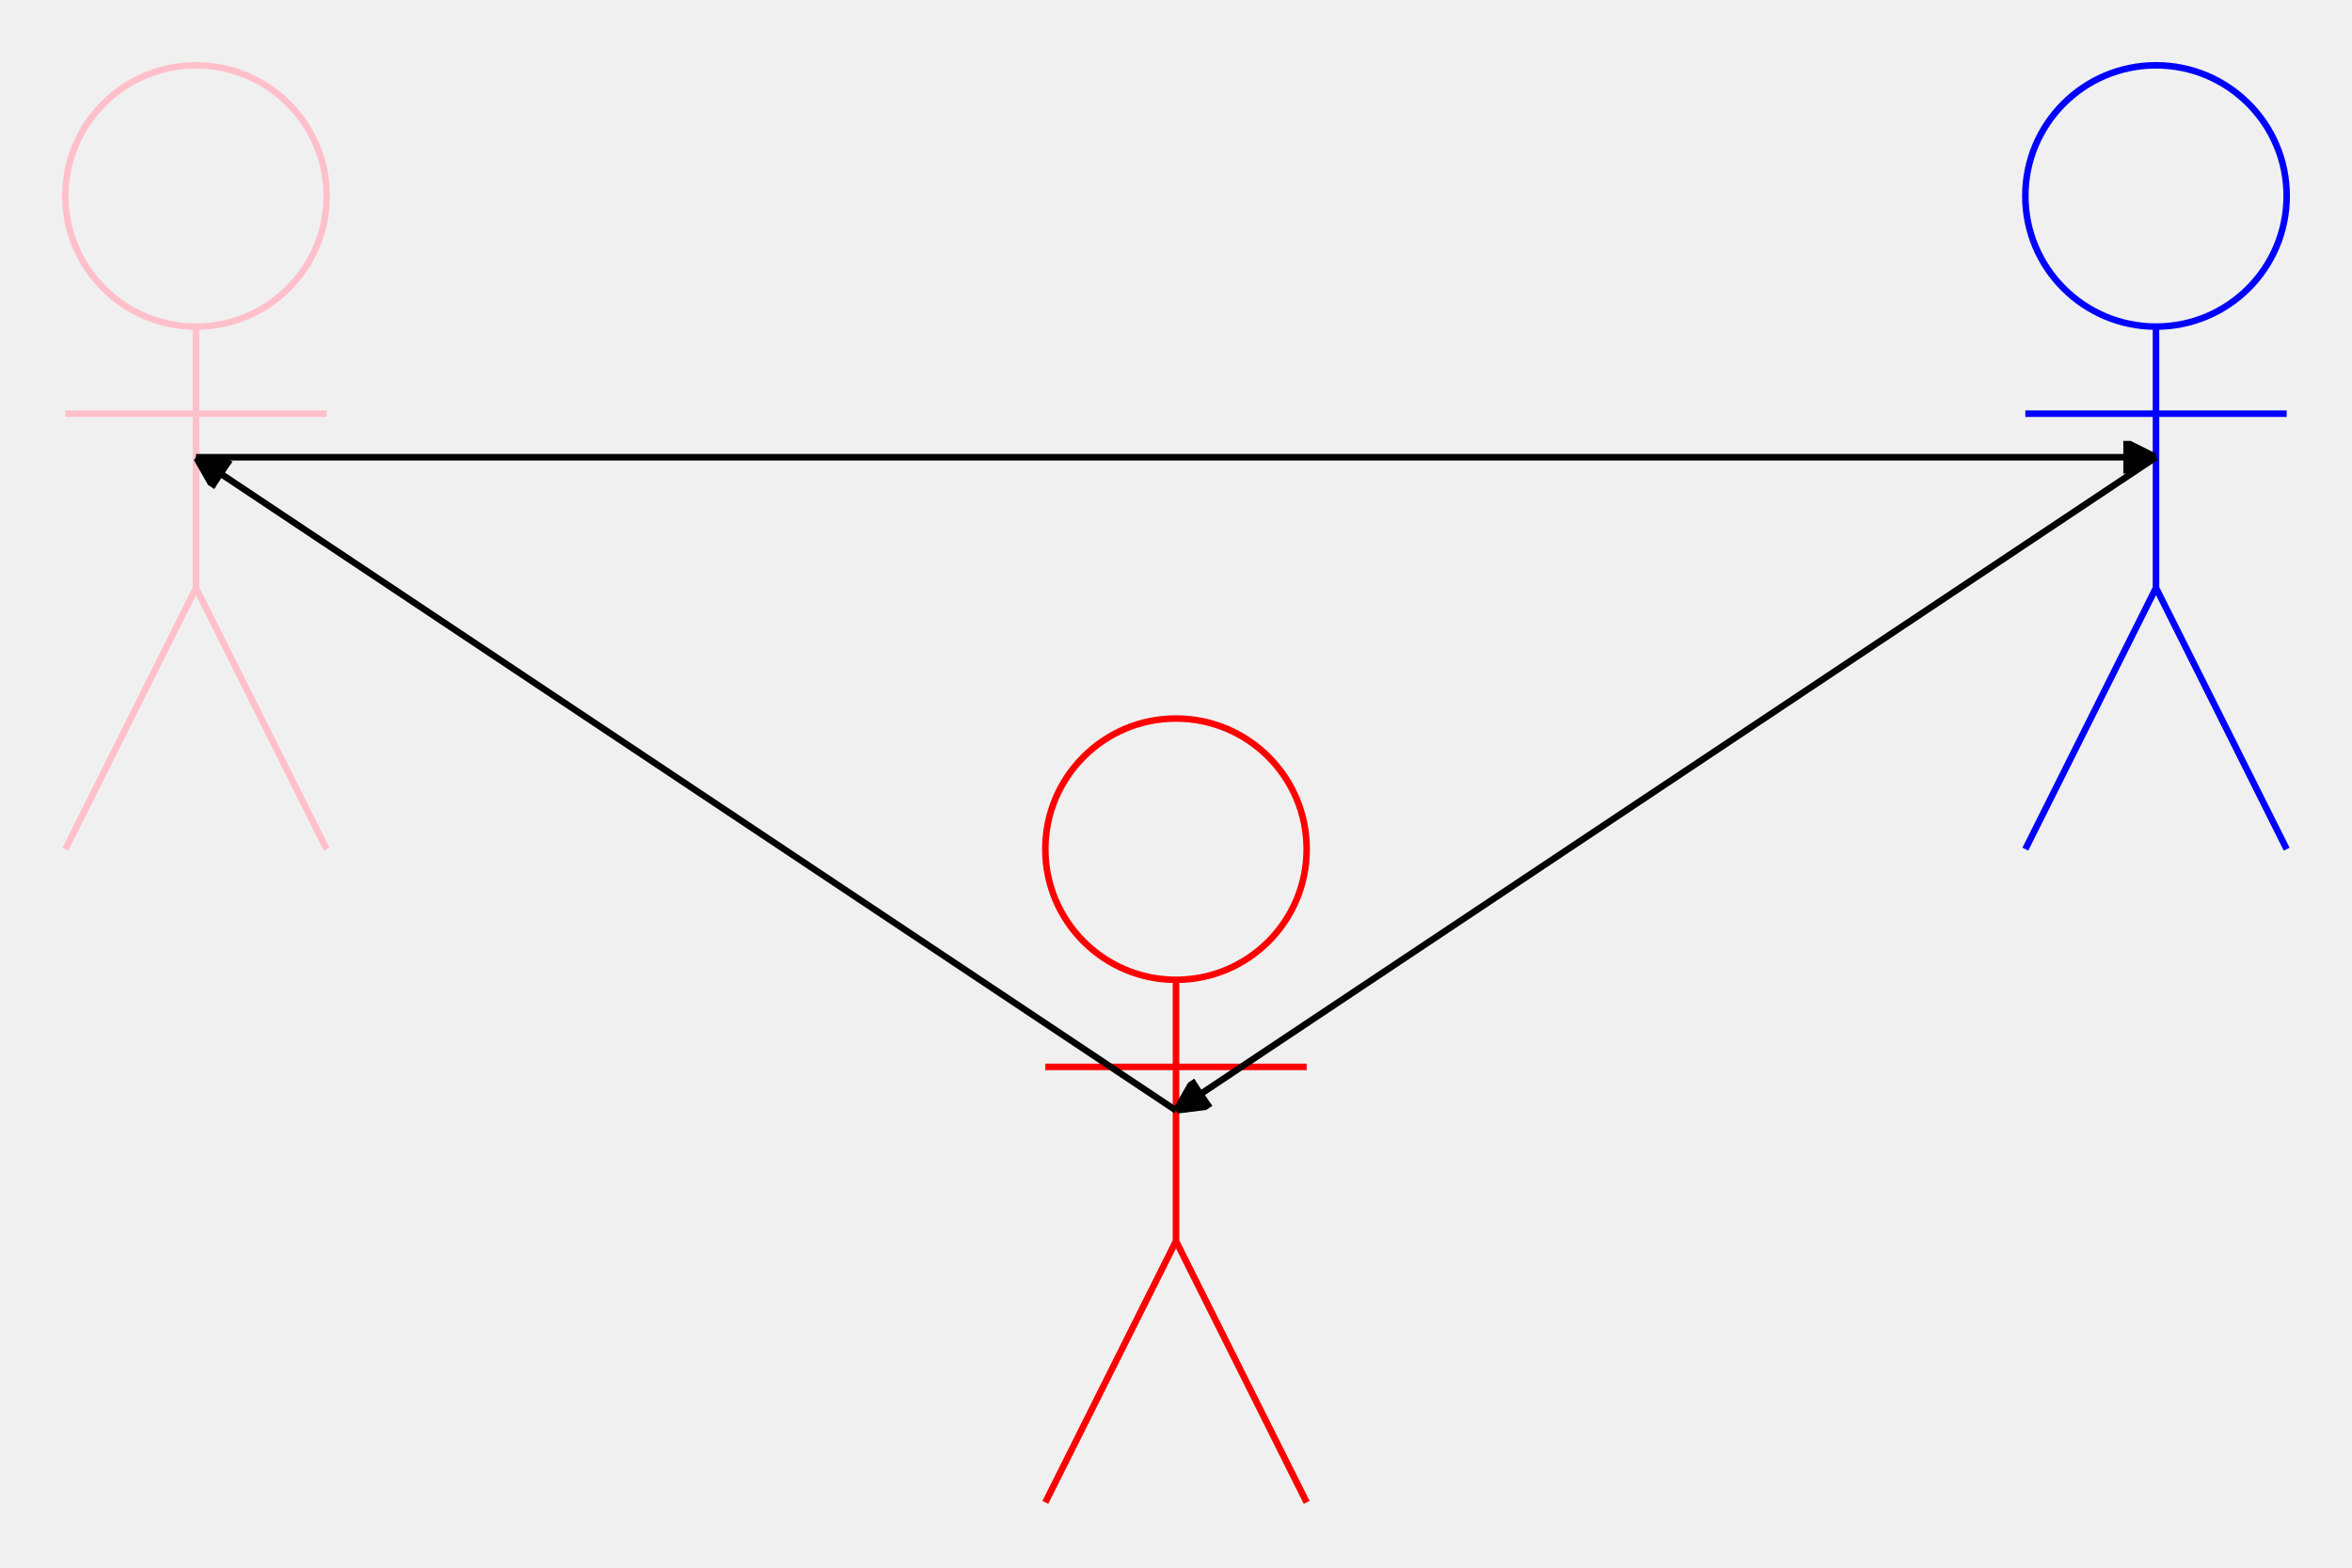
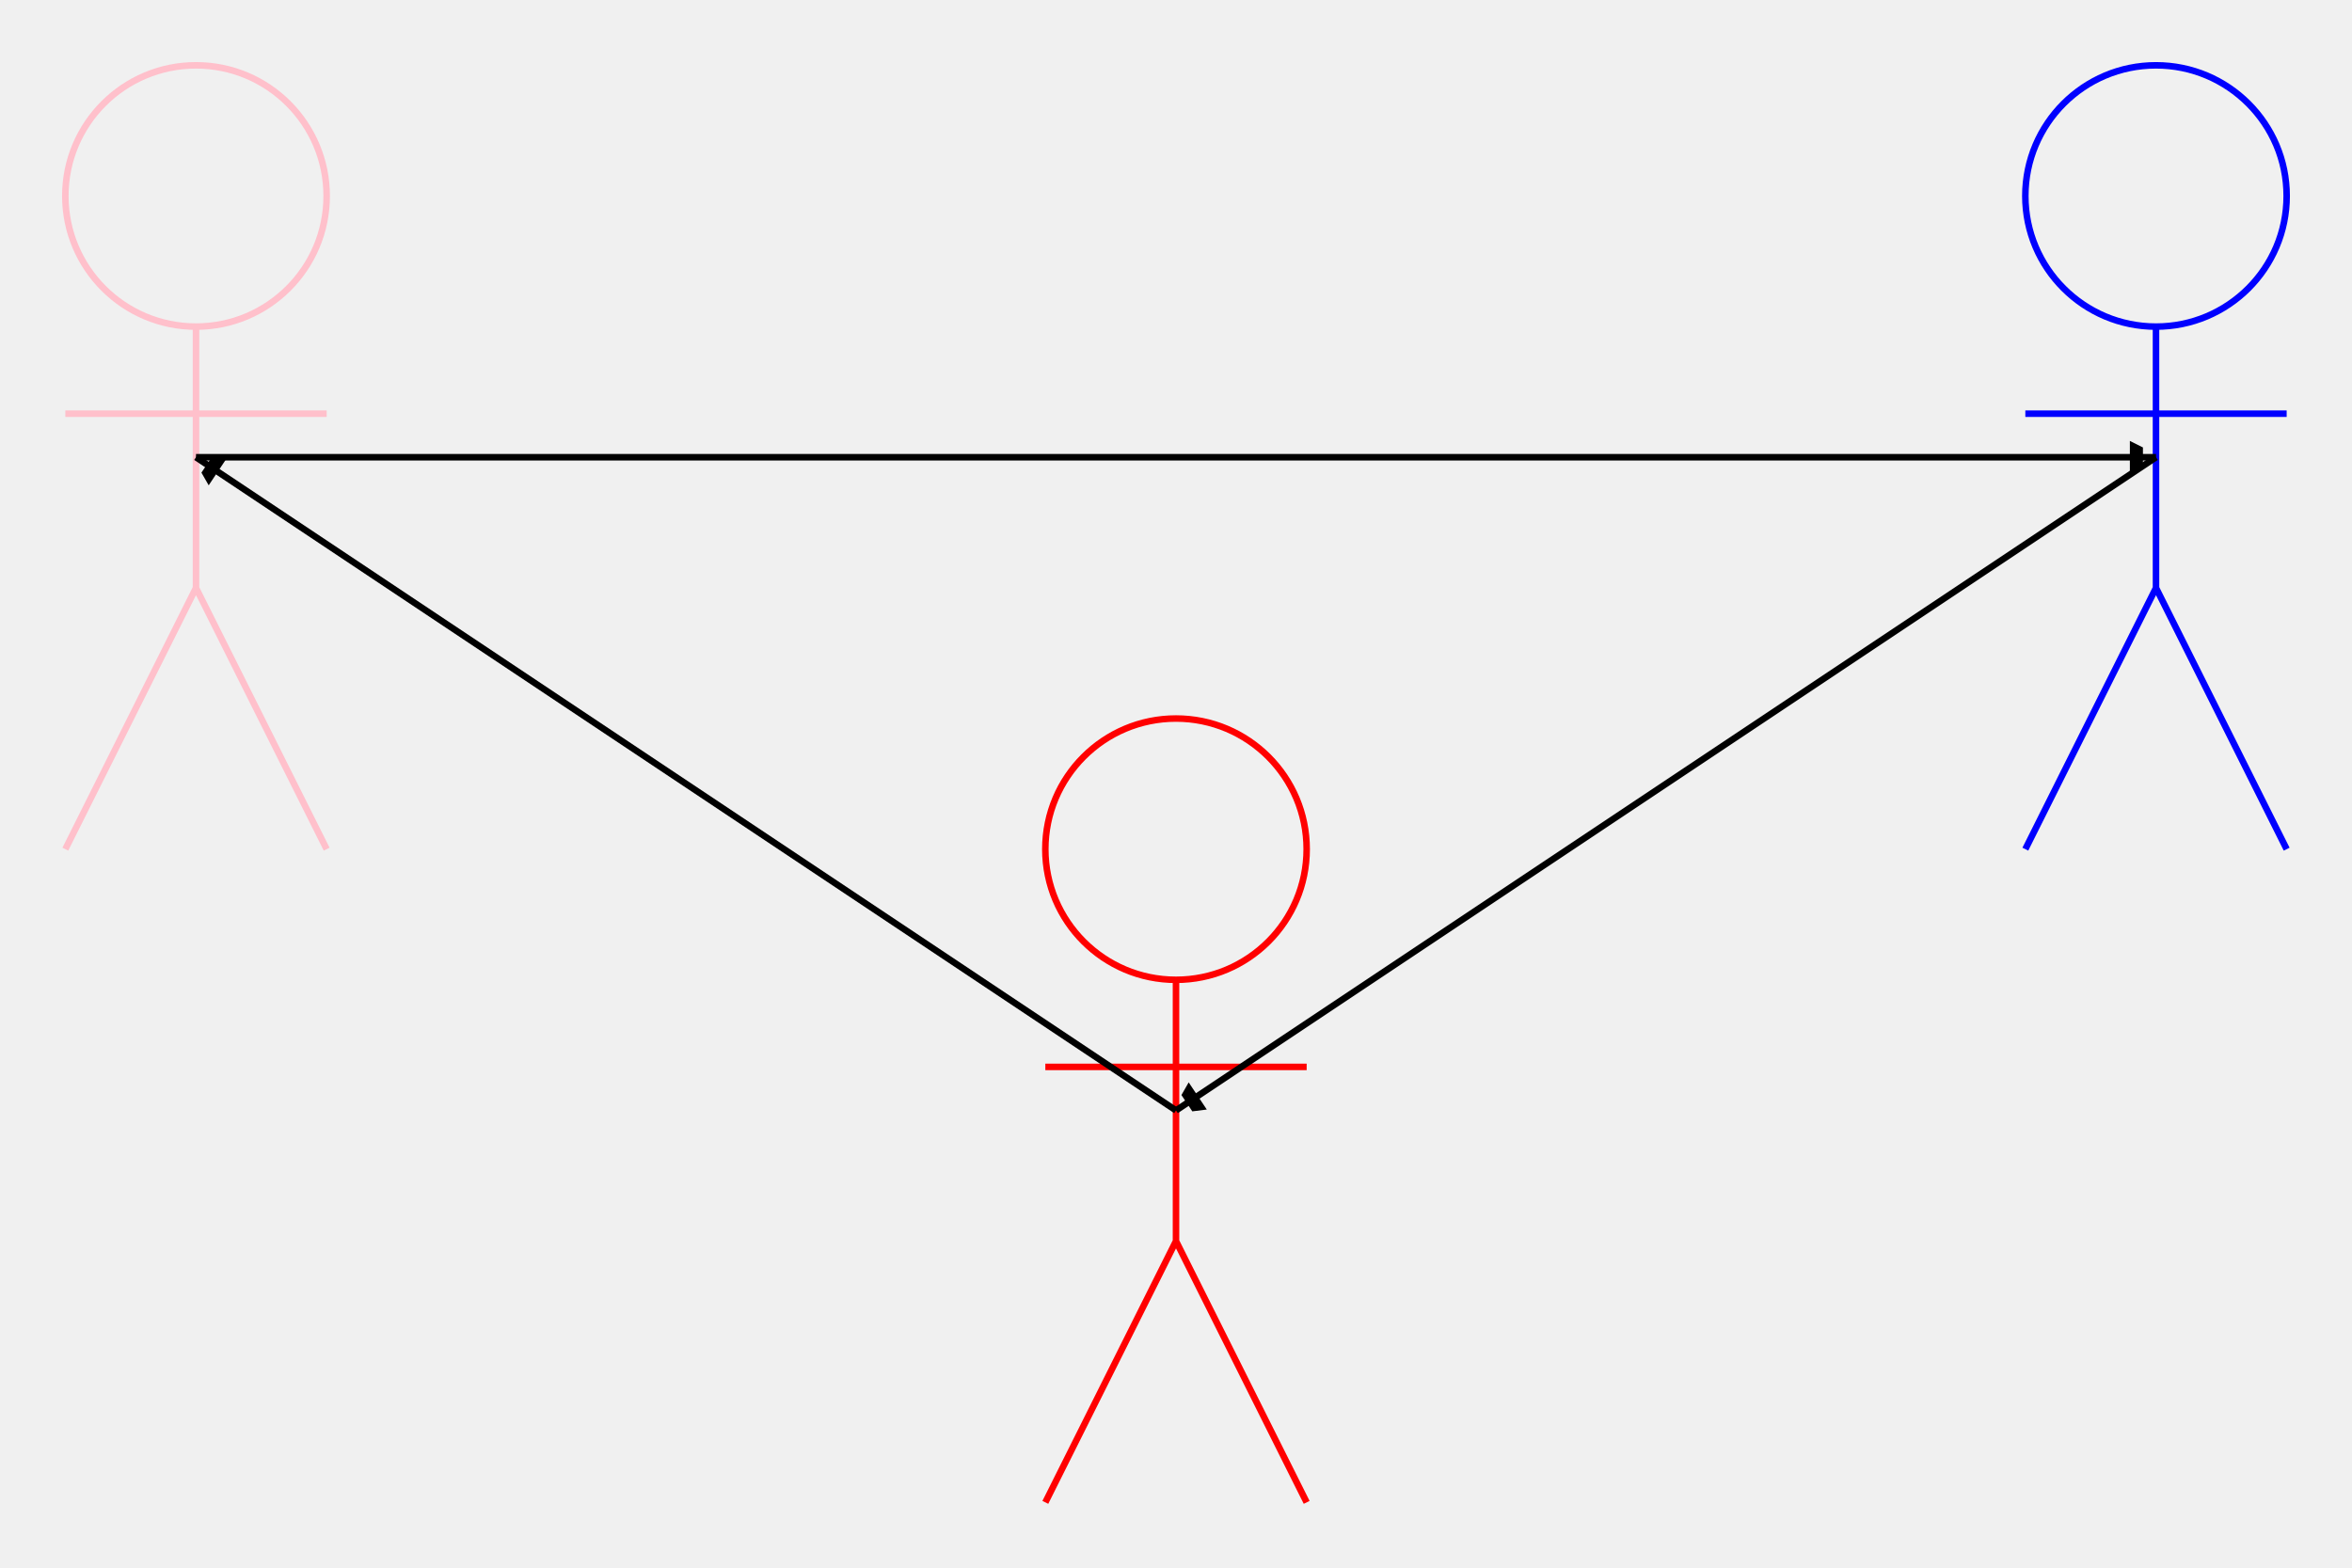
<svg xmlns="http://www.w3.org/2000/svg" version="1.1" width="180mm" height="120mm" viewBox="-5 -5 180 120">
  <defs>
-     <marker id="d-arrow" refX="1" refY="0.5" orient="auto-start-reverse" markerWidth="5" markerHeight="5" viewBox="0 0 1 1">
-       <path d="M 0 0 1 0.5 0 1" style="stroke-width: 0.2; stroke: context-stroke; fill: context-stroke;" />
+     <marker id="d-arrow" refX="0.8" refY="0.5" orient="auto-start-reverse" markerWidth="6" markerHeight="5" viewBox="0 0 0.4 1">
+       <path d="M 0 0 1 0.5 0 1" style="stroke: none; fill: context-stroke;" />
    </marker>
  </defs>
  <style>
  
    rect, circle, ellipse, line, polyline, polygon, path { stroke-width: 0.5; stroke: black; }
    rect, circle, ellipse, polygon { fill: white; }
    line, polyline, path { fill: none; }
    line.d-arrow, polyline.d-arrow, path.d-arrow { marker-end: url(#d-arrow); }
+     marker path { fill: inherit; }
  
  </style>
  <style>
    
        #alice { stroke: pink; }
        #bob { stroke: blue; }
        #charles { stroke: red; }
    
  </style>
  <path id="alice" d="M 0 26.667 h 20     M 10 20 v 20     M 0 60 l 10 -20 10 20     M 10 0     A 10 10 0 1 0 10 20     A 10 10 0 1 0 10 0     " class="person" />
  <path id="bob" d="M 150 26.667 h 20     M 160 20 v 20     M 150 60 l 10 -20 10 20     M 160 0     A 10 10 0 1 0 160 20     A 10 10 0 1 0 160 0     " class="person" />
  <path id="charles" d="M 75 76.667 h 20     M 85 70 v 20     M 75 110 l 10 -20 10 20     M 85 50     A 10 10 0 1 0 85 70     A 10 10 0 1 0 85 50     " class="person" />
  <line x1="10" y1="30" x2="160" y2="30" class="d-arrow" />
  <line x1="85" y1="80" x2="10" y2="30" class="d-arrow" />
  <line x1="160" y1="30" x2="85" y2="80" class="d-arrow" />
</svg>
